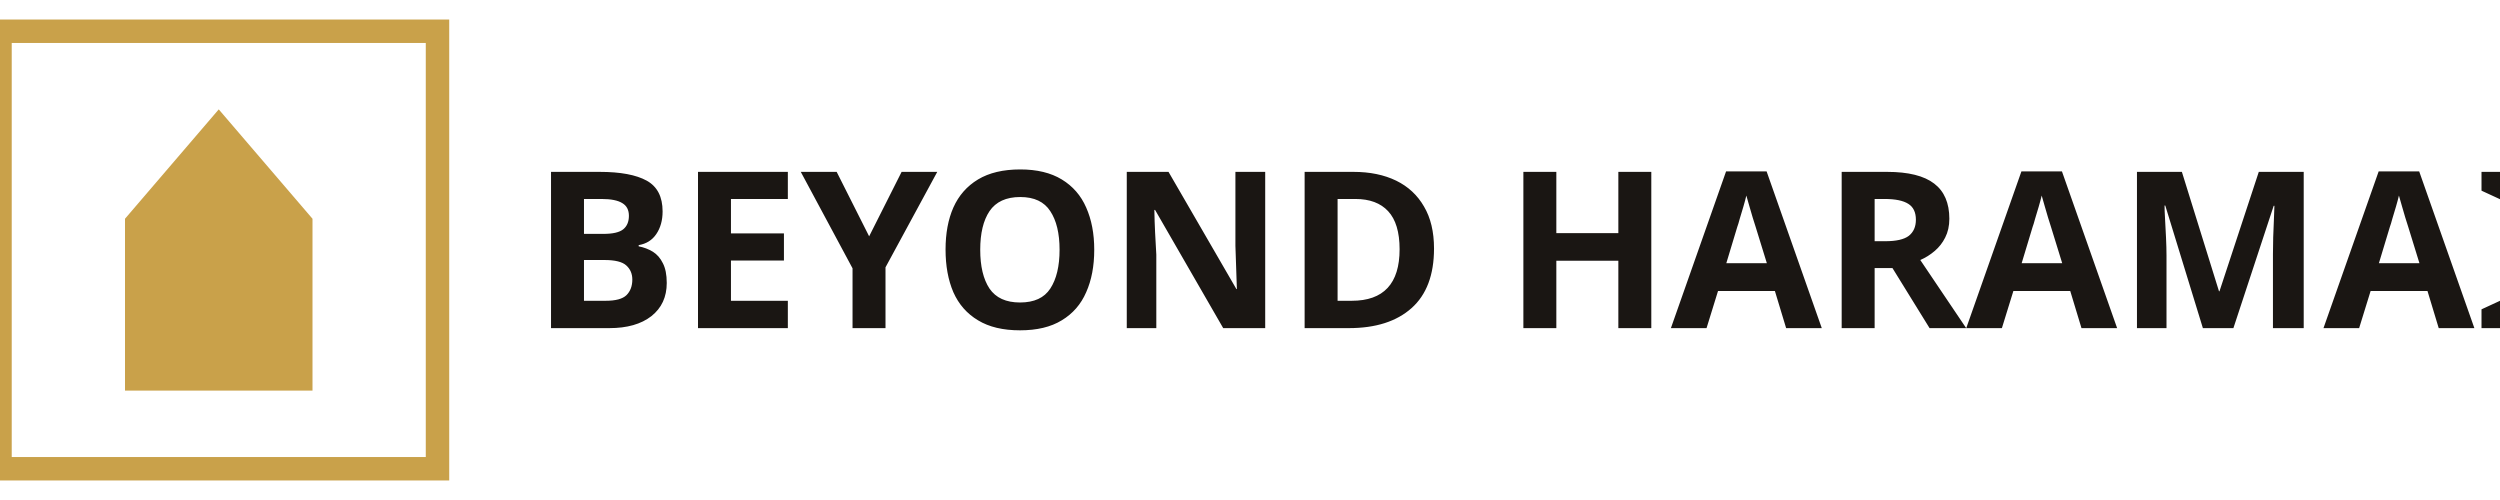
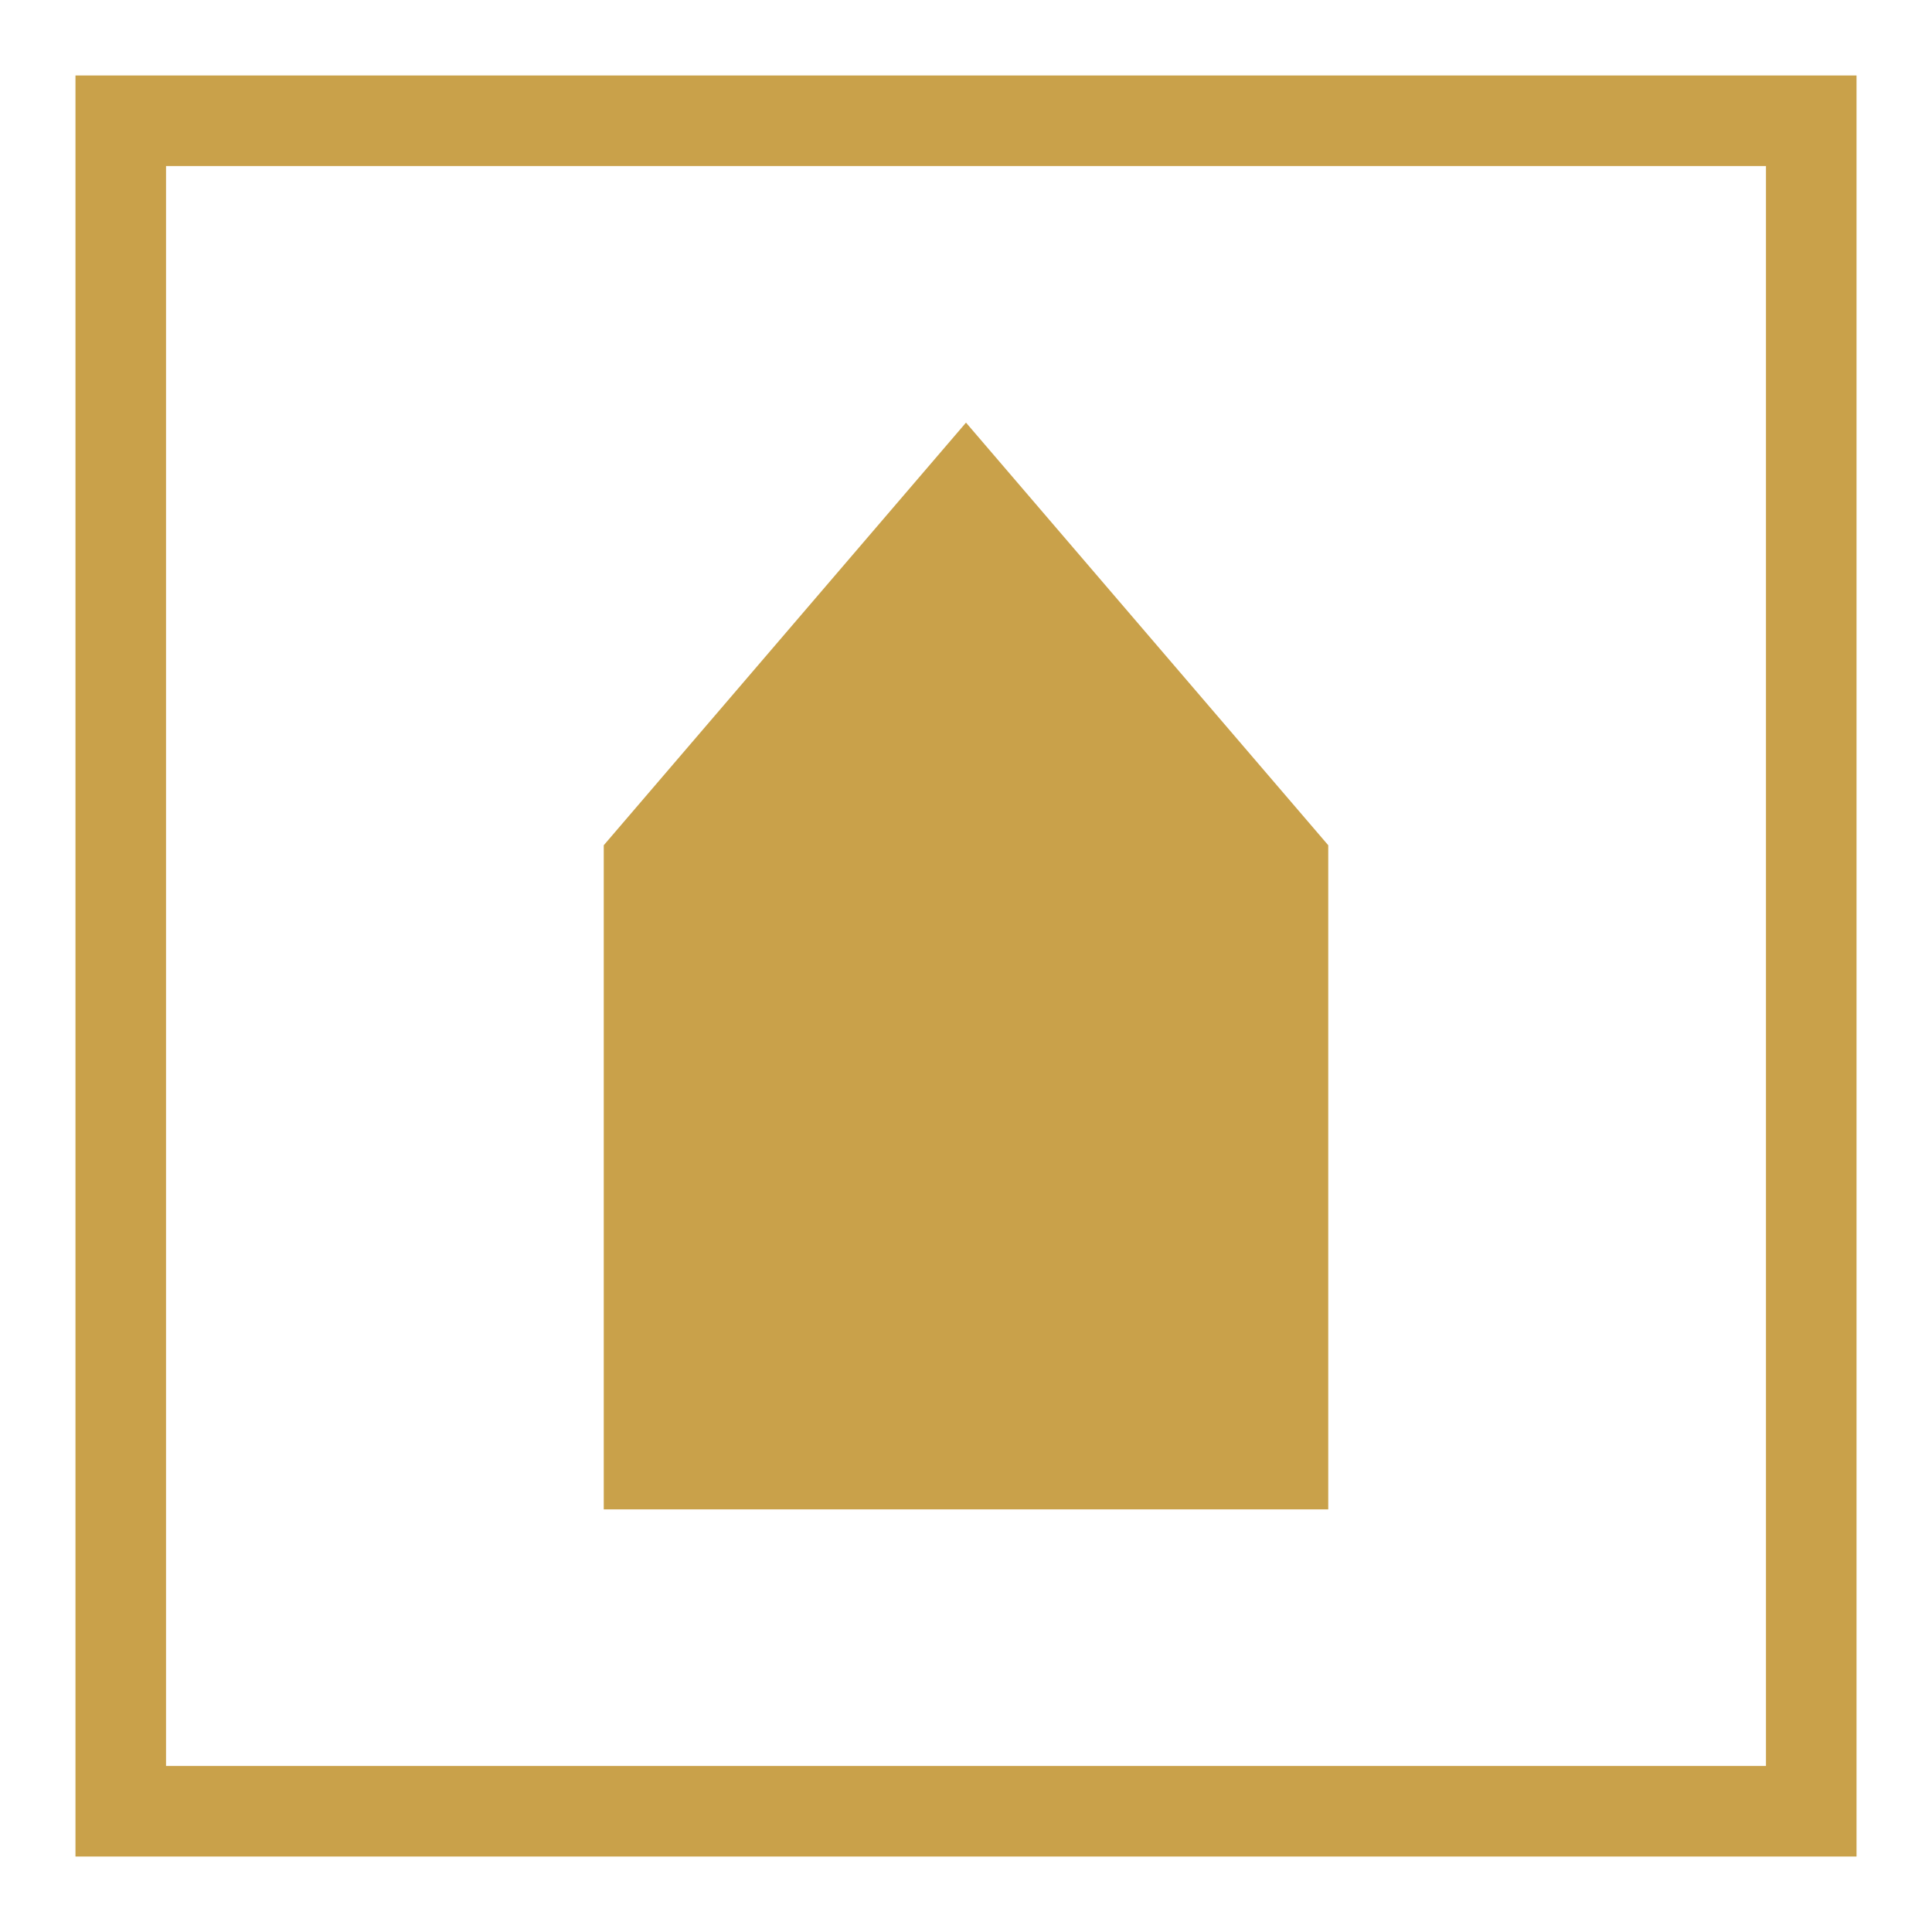
- <svg xmlns="http://www.w3.org/2000/svg" viewBox="0 0 160 32" width="120" height="24">
-   <rect x="0" y="2" width="28" height="28" fill="none" stroke="#C9A14A" stroke-width="1.5" />
-   <path d="M14 7 L20 14 L20 25 L8 25 L8 14 Z" fill="#C9A14A" />
-   <text x="34" y="21" font-family="'Space Grotesk', sans-serif" font-size="14" font-weight="600" fill="#1A1613">BEYOND HARAMAIN</text>
+ <svg xmlns="http://www.w3.org/2000/svg" viewBox="0 0 32 32" width="32" height="32">
+   <rect x="2" y="2" width="28" height="28" fill="none" stroke="#C9A14A" stroke-width="1.5" />
+   <path d="M16 7 L22 14 L22 25 L10 25 L10 14 Z" fill="#C9A14A" />
</svg>
